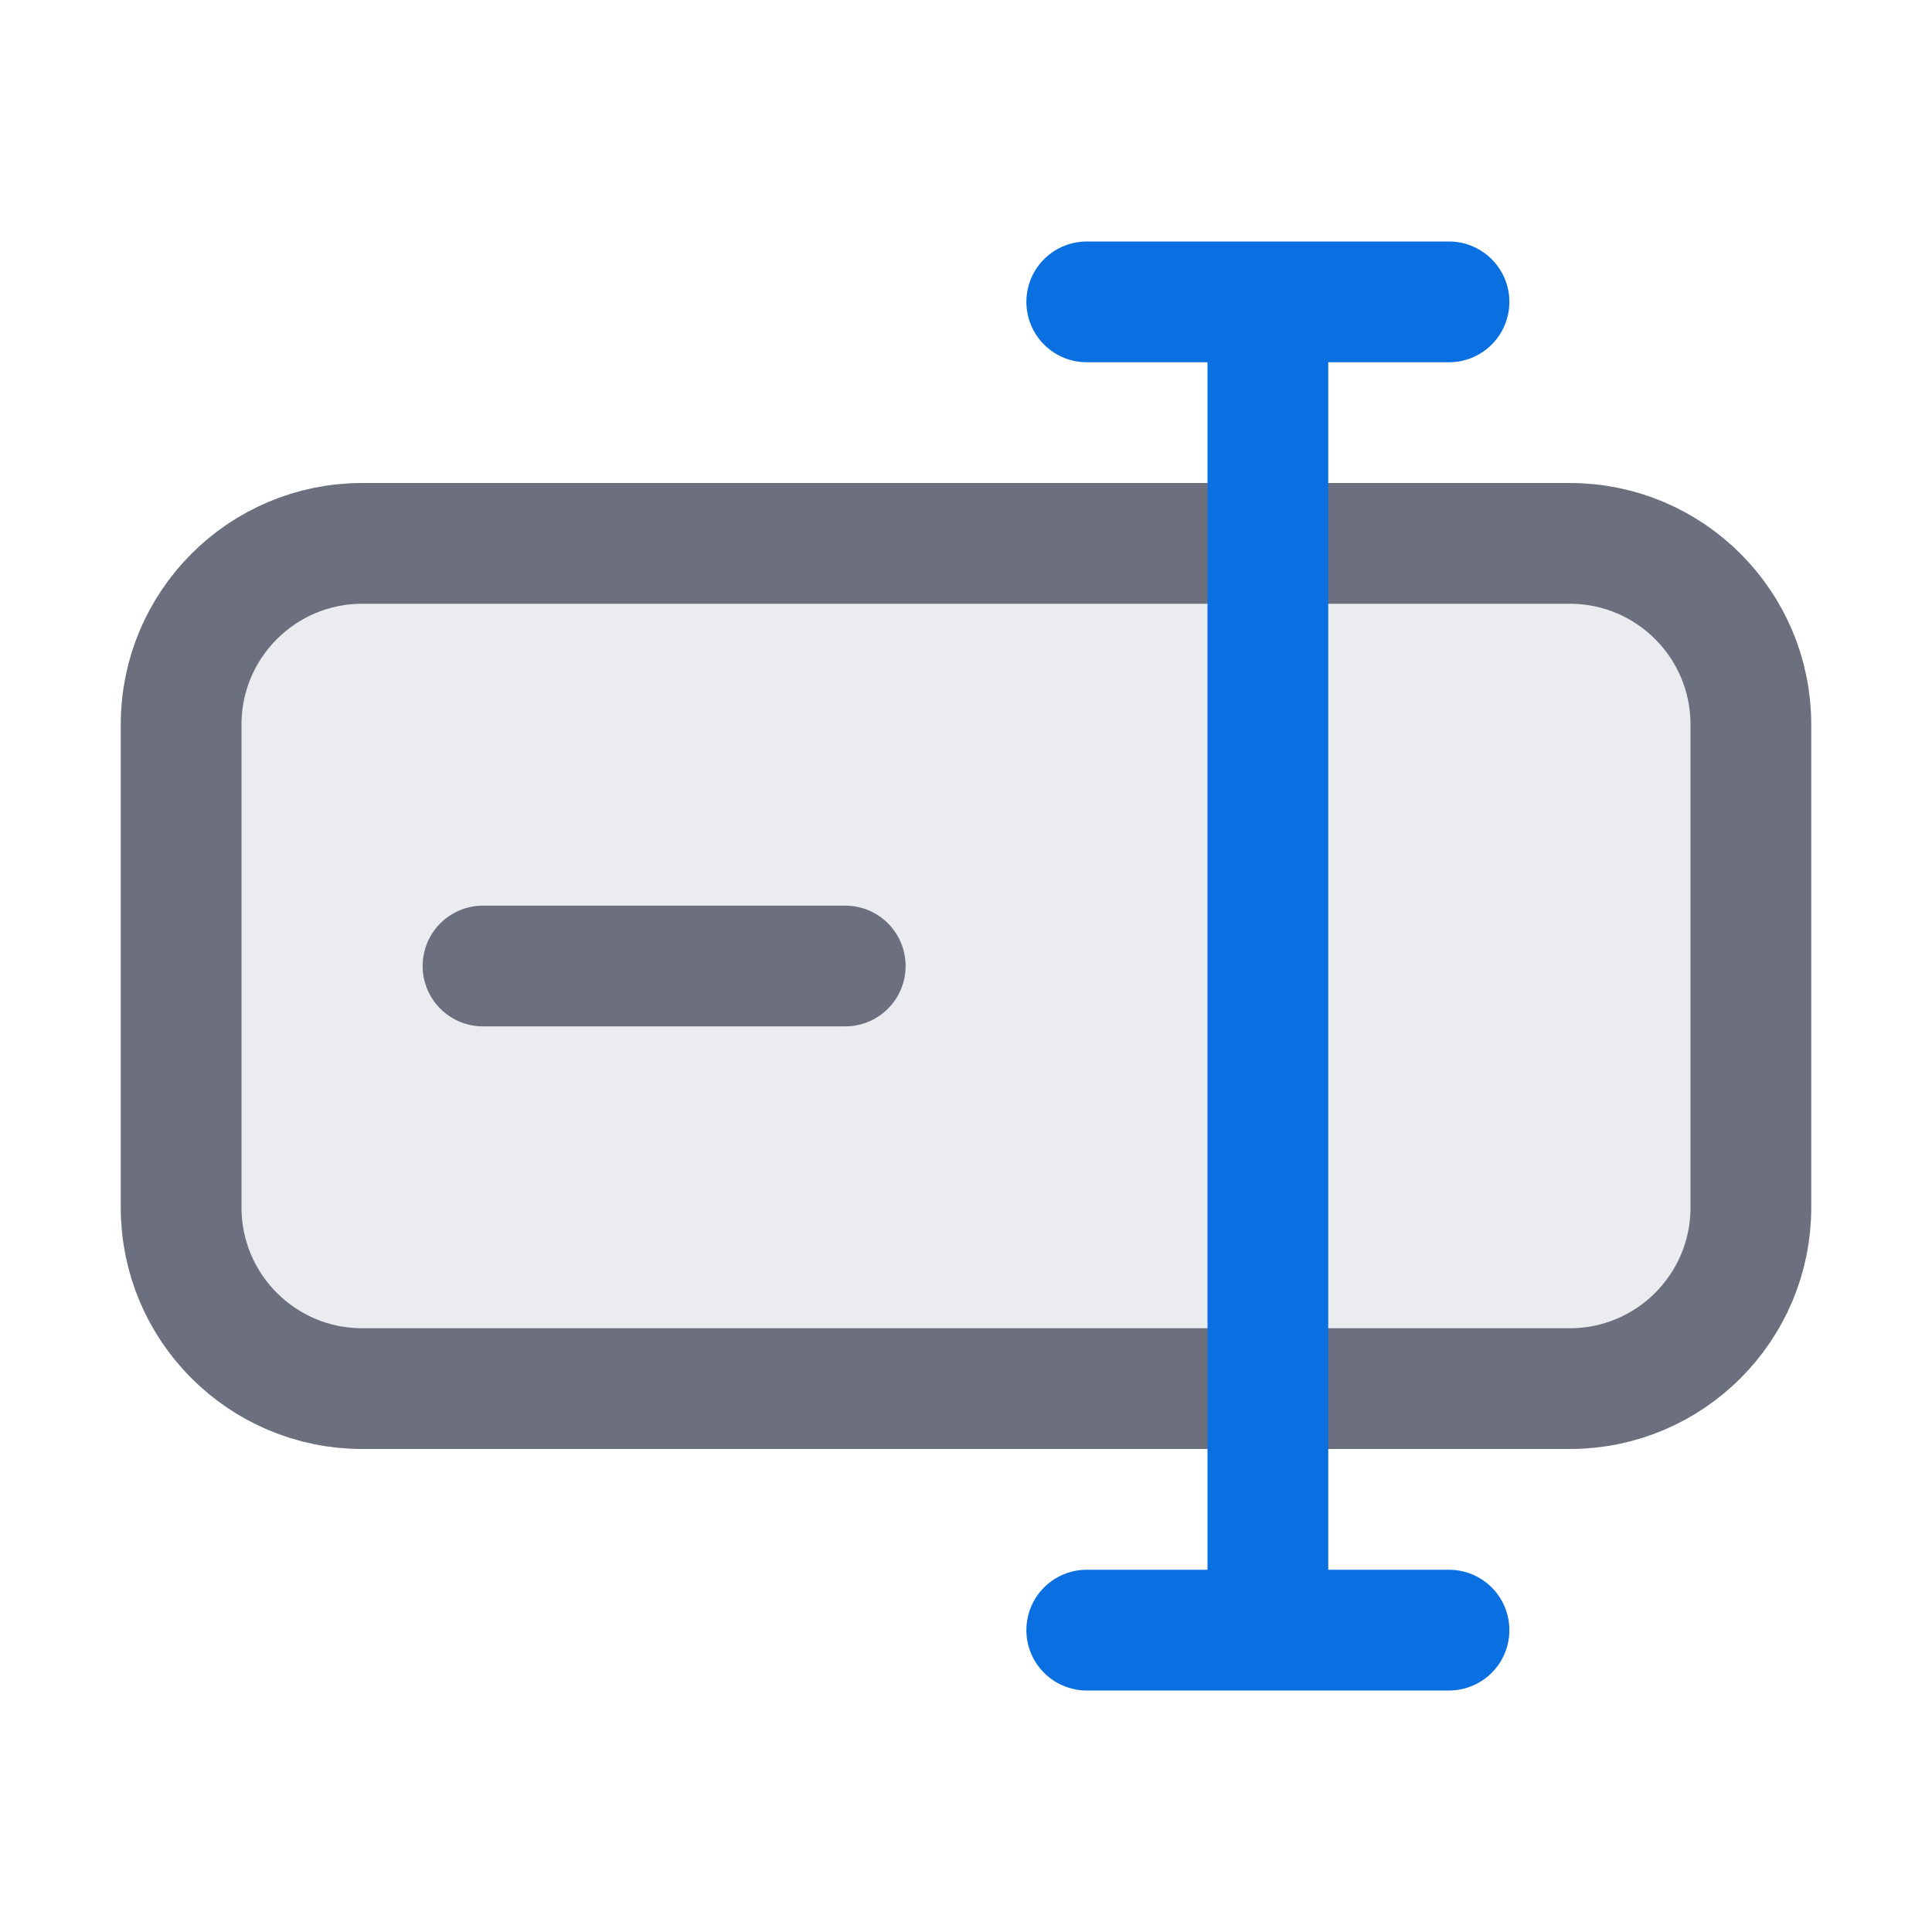
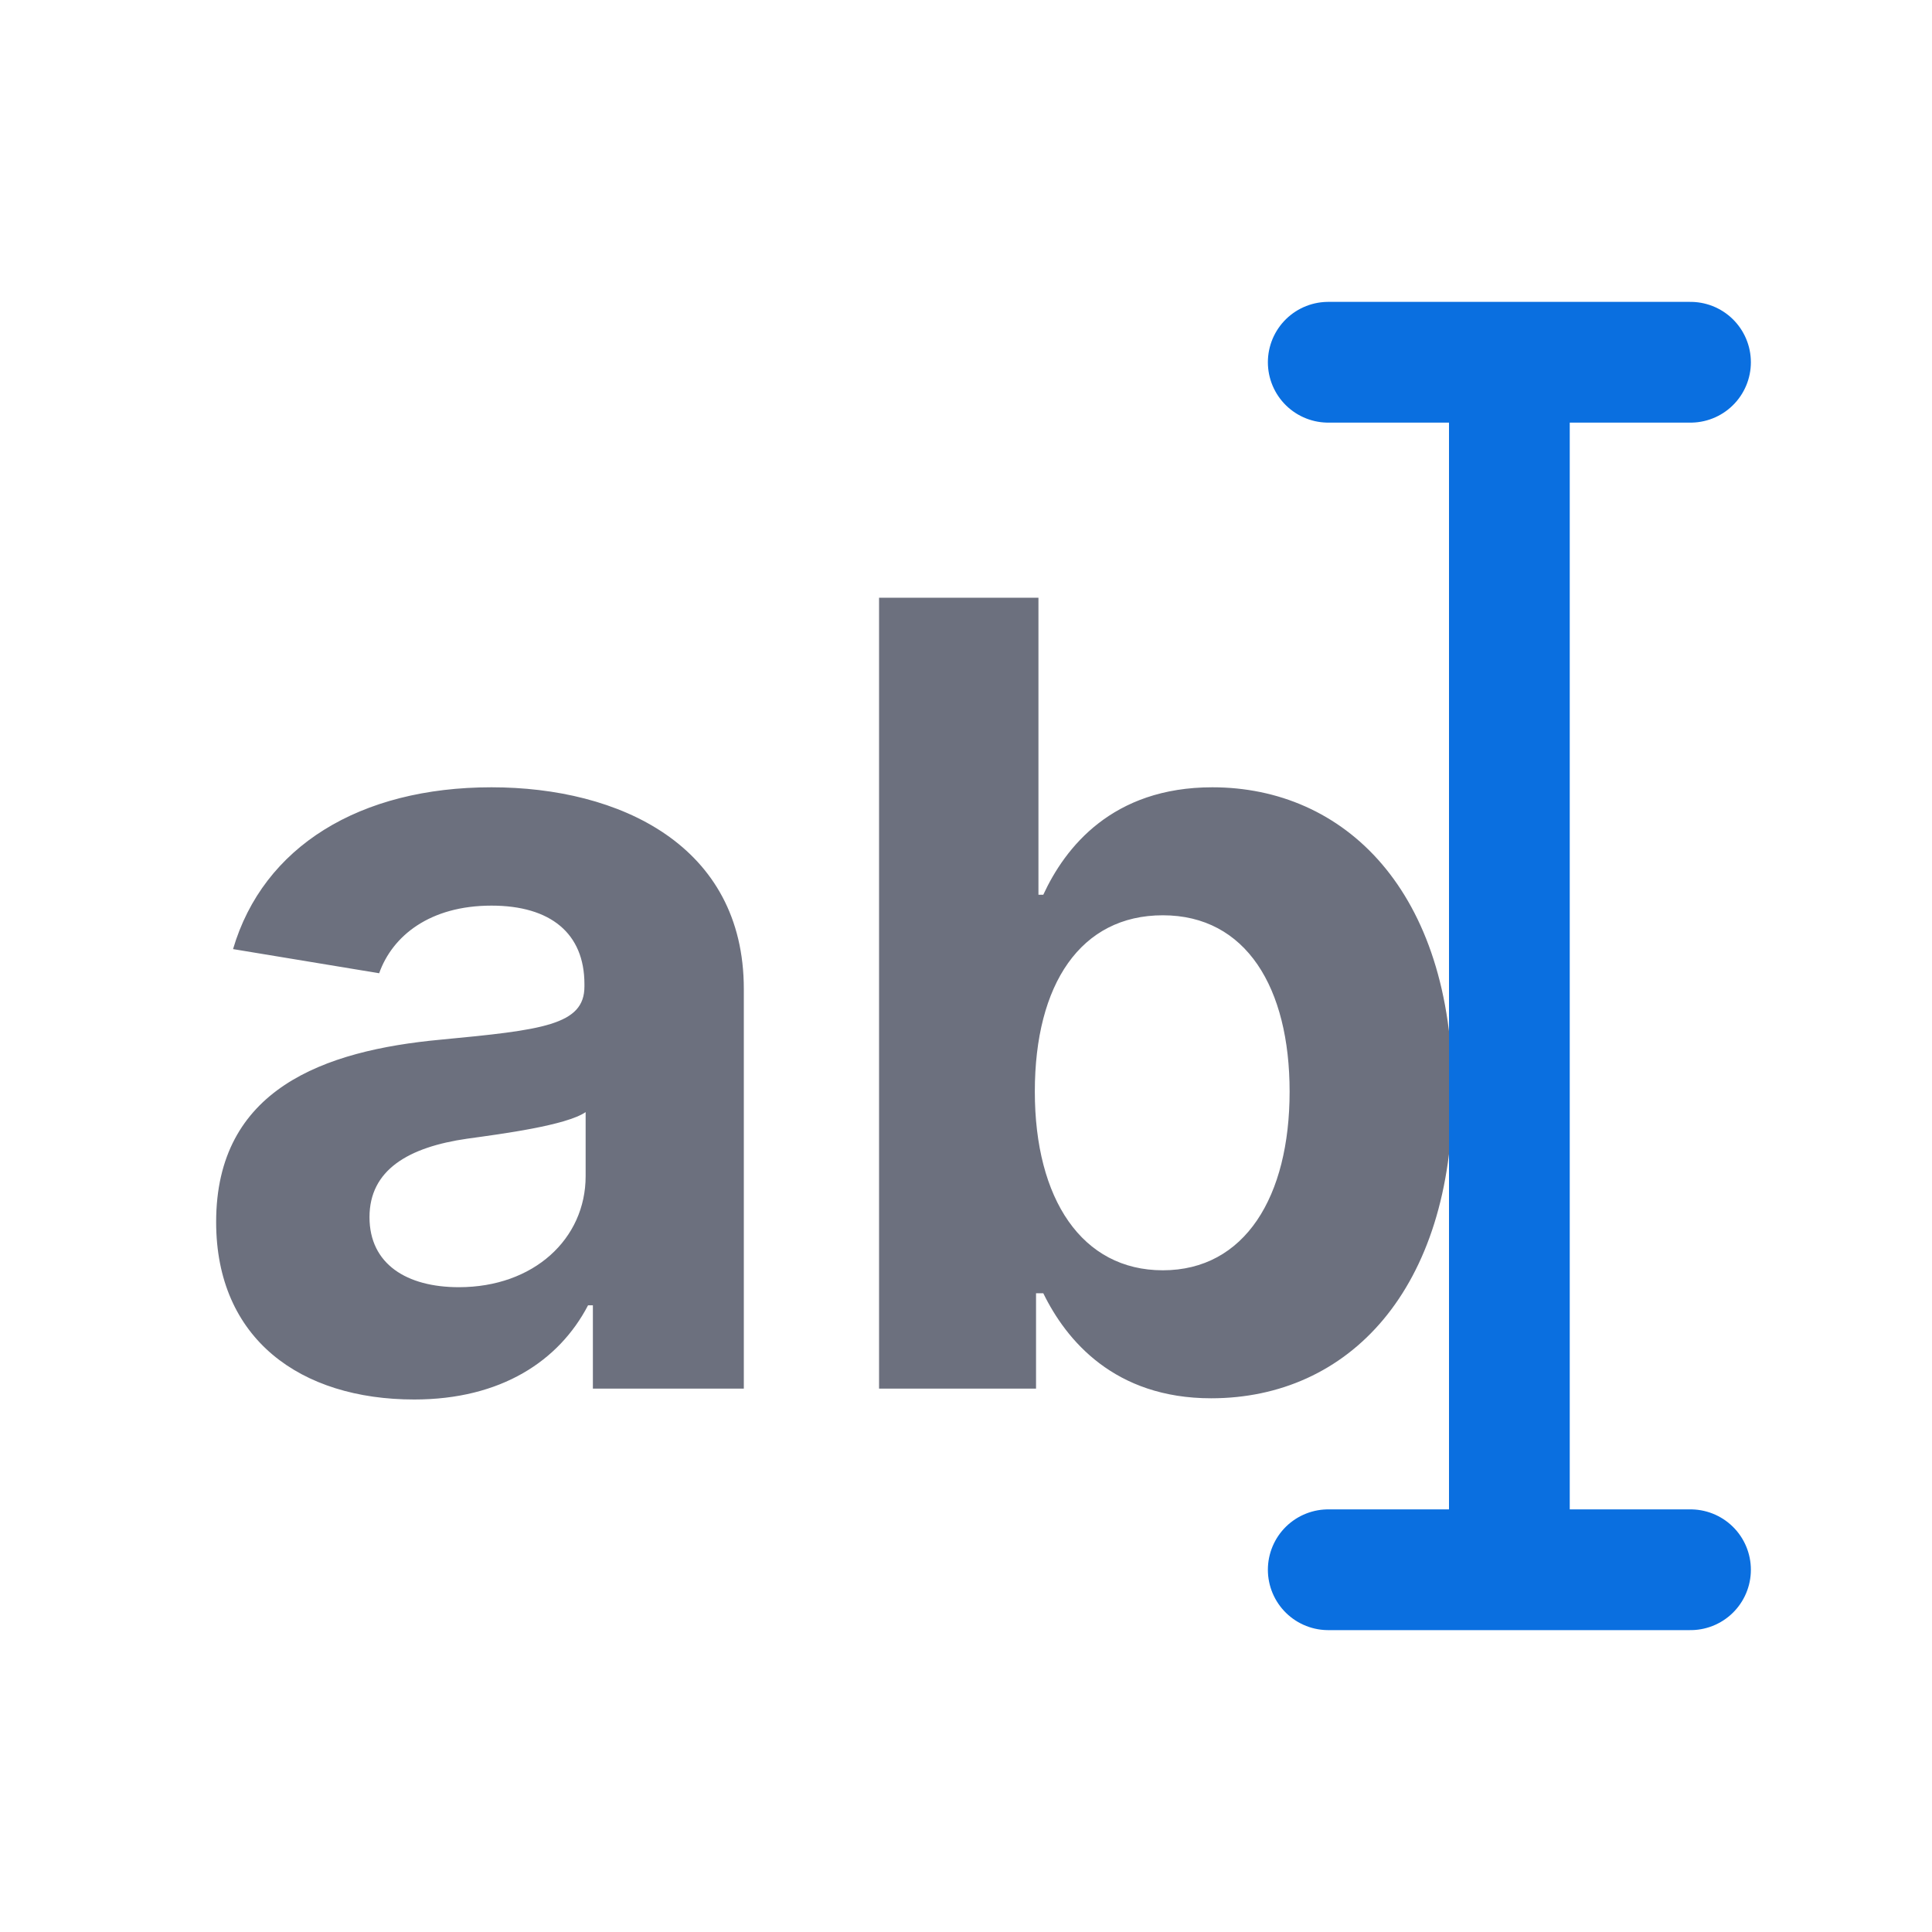
<svg xmlns="http://www.w3.org/2000/svg" width="16" height="16" viewBox="0 0 16 16" fill="none">
-   <rect x="1.5" y="4.5" width="13" height="7" rx="1.5" fill="#EBECF0" stroke="#6C707E" />
-   <path d="M4 8H7" stroke="#6C707E" fill="none" stroke-linecap="round" stroke-linejoin="round" />
-   <path d="M10.5 3V13M9 2.5H12M9 13.5H12" stroke="#0A6FE0" fill="none" stroke-linecap="round" stroke-linejoin="round" />
+   <path d="M3.43 11.59C4.15 11.59 4.63 11.27 4.87 10.81H4.91V11.5H6.16V8.19C6.16 7.0 5.13 6.52 4.07 6.52C2.98 6.52 2.18 7.01 1.93 7.86L3.14 8.06C3.25 7.75 3.56 7.50 4.07 7.50C4.56 7.50 4.84 7.73 4.84 8.15V8.17C4.84 8.49 4.49 8.53 3.65 8.61C2.68 8.70 1.79 9.02 1.79 10.12C1.79 11.09 2.49 11.59 3.43 11.59ZM3.80 10.66C3.37 10.66 3.06 10.47 3.06 10.08C3.06 9.69 3.38 9.50 3.87 9.43C4.16 9.39 4.69 9.32 4.85 9.21V9.74C4.85 10.26 4.42 10.66 3.80 10.66Z M10.03 11.58C11.17 11.58 12.03 10.68 12.03 9.05C12.03 7.37 11.13 6.52 10.04 6.52C9.21 6.52 8.82 7.02 8.64 7.41H8.60V4.95H7.28V11.5H8.58V10.71H8.64C8.83 11.10 9.23 11.58 10.03 11.58ZM9.63 10.52C8.96 10.52 8.57 9.93 8.57 9.04C8.57 8.15 8.95 7.58 9.63 7.58C10.32 7.58 10.68 8.18 10.68 9.04C10.68 9.91 10.31 10.52 9.63 10.52Z" fill="#6C707E" />
+   <path d="M12.5 3.5V12.5M11 3H12.5M12.5 3H14M11 13H12.5M12.5 13H14" stroke="#0A6FE0" stroke-linecap="round" />
</svg>
